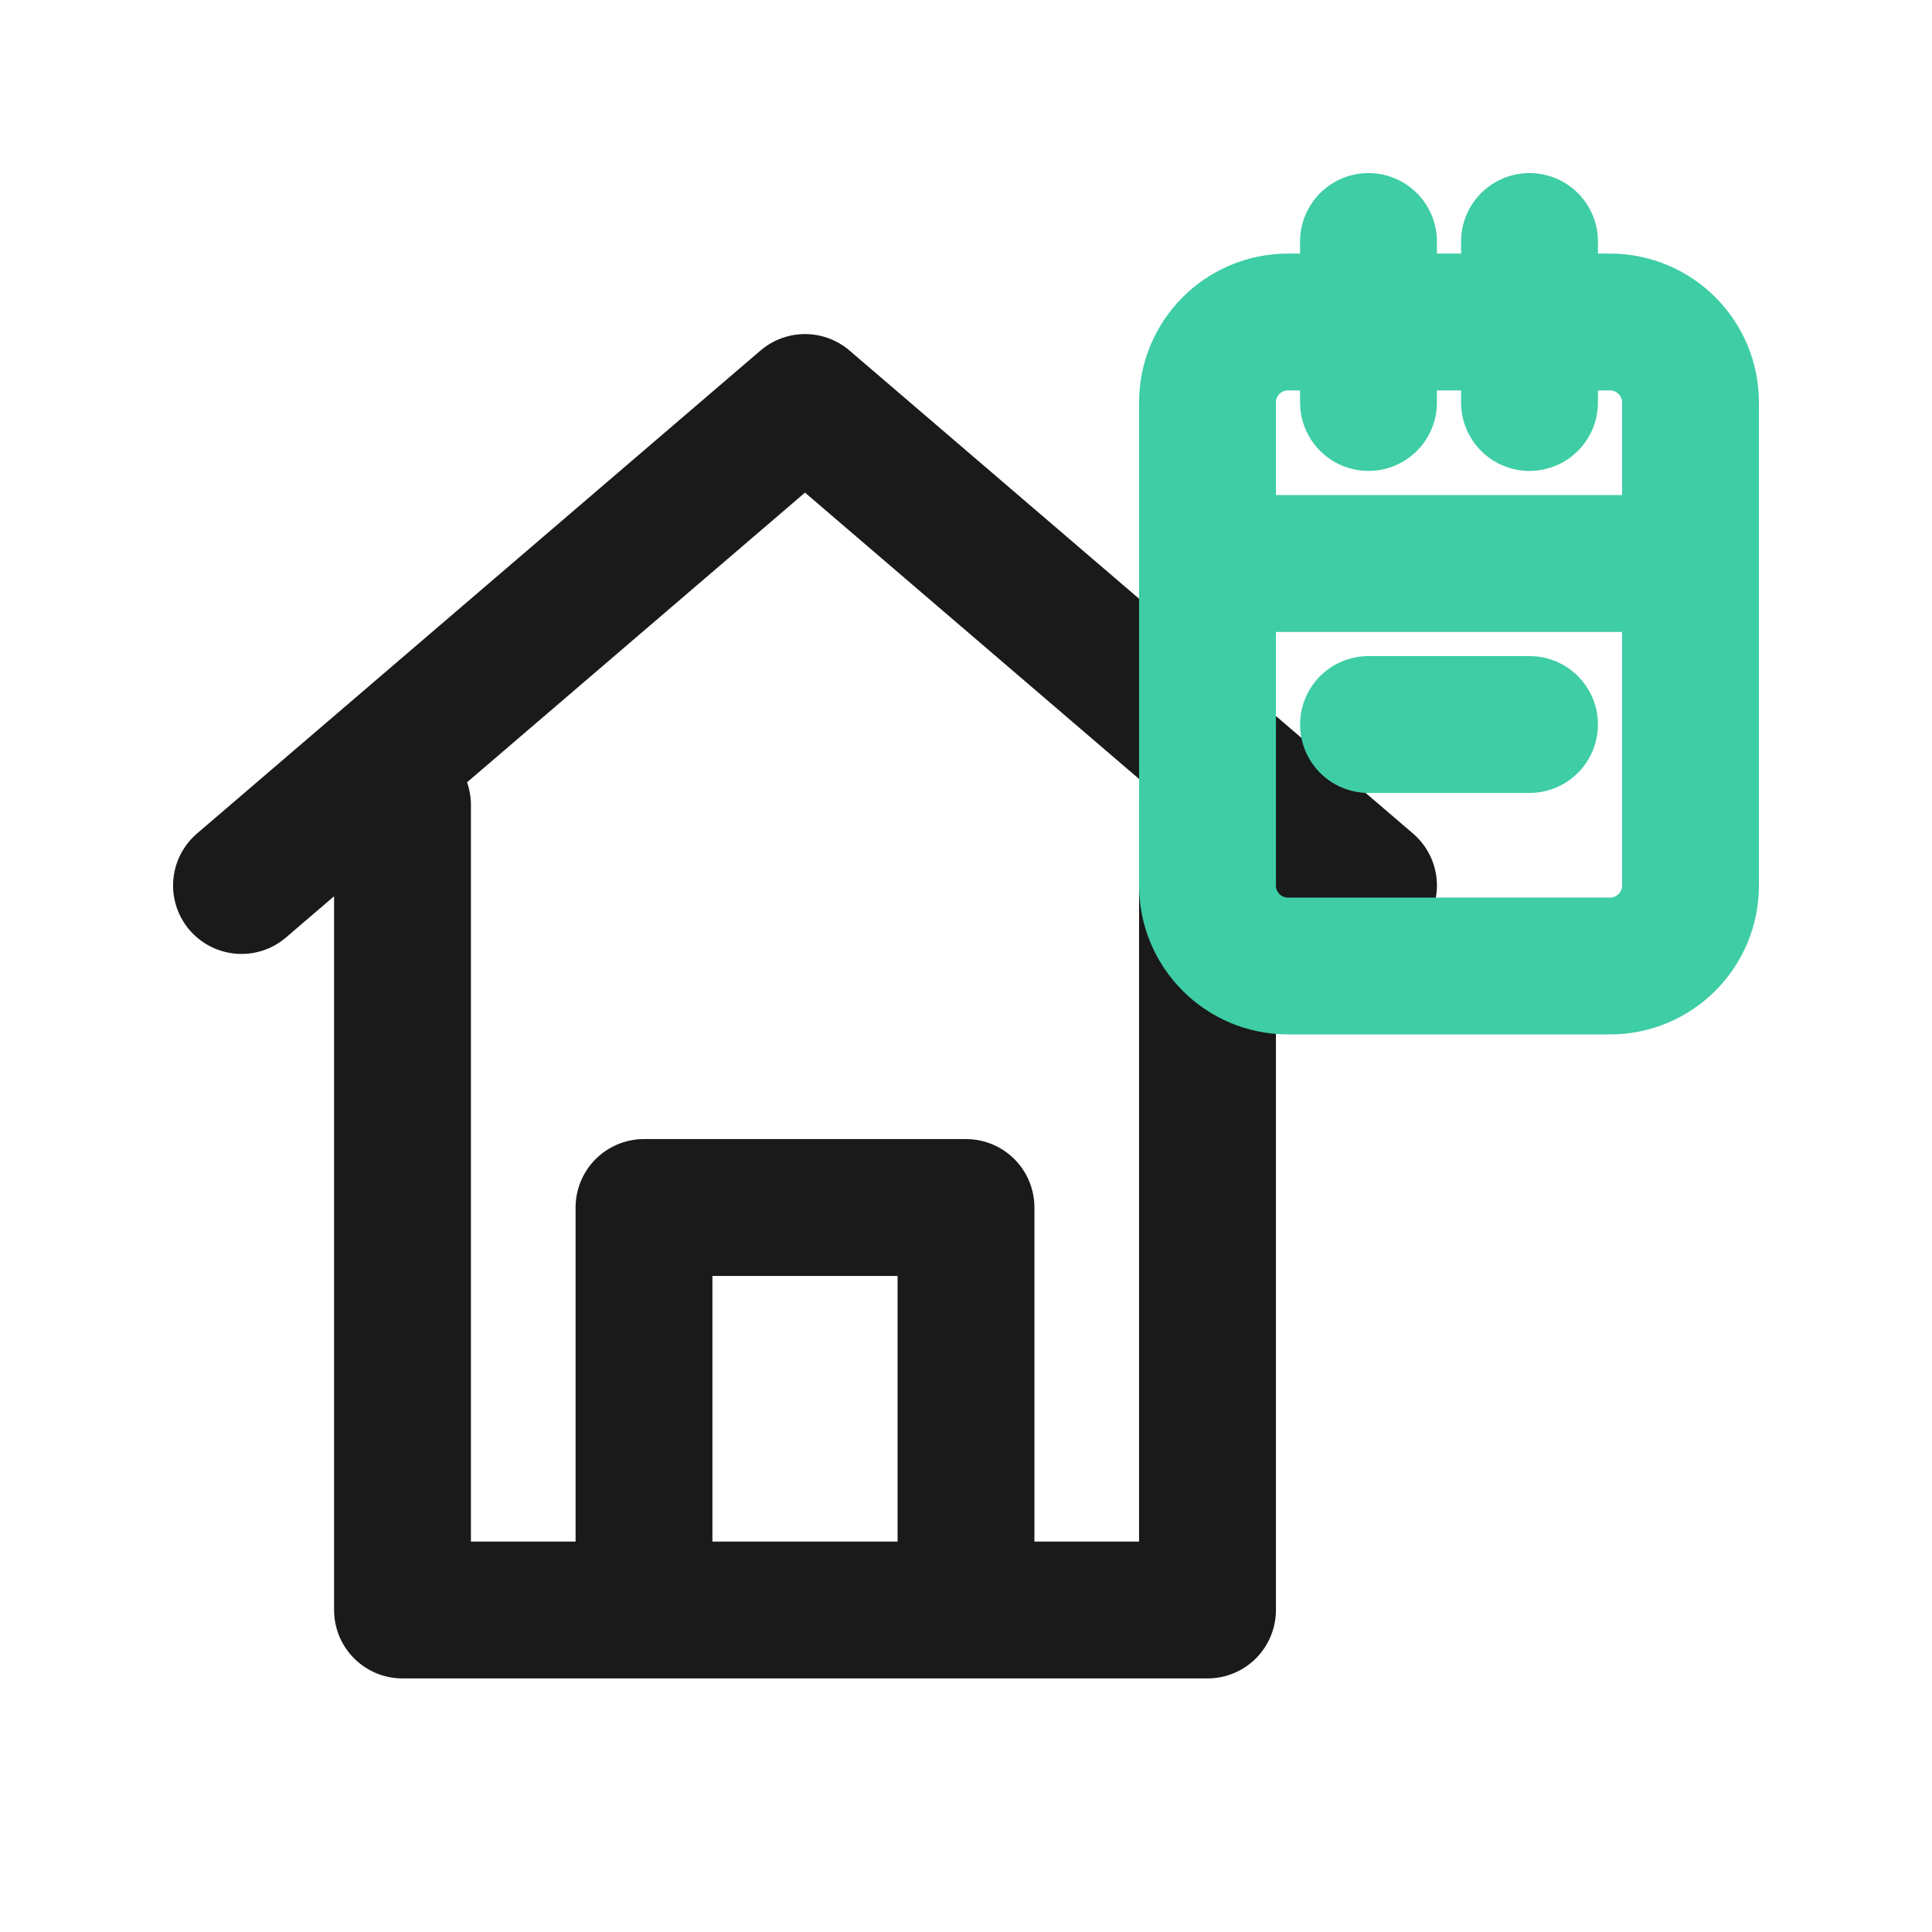
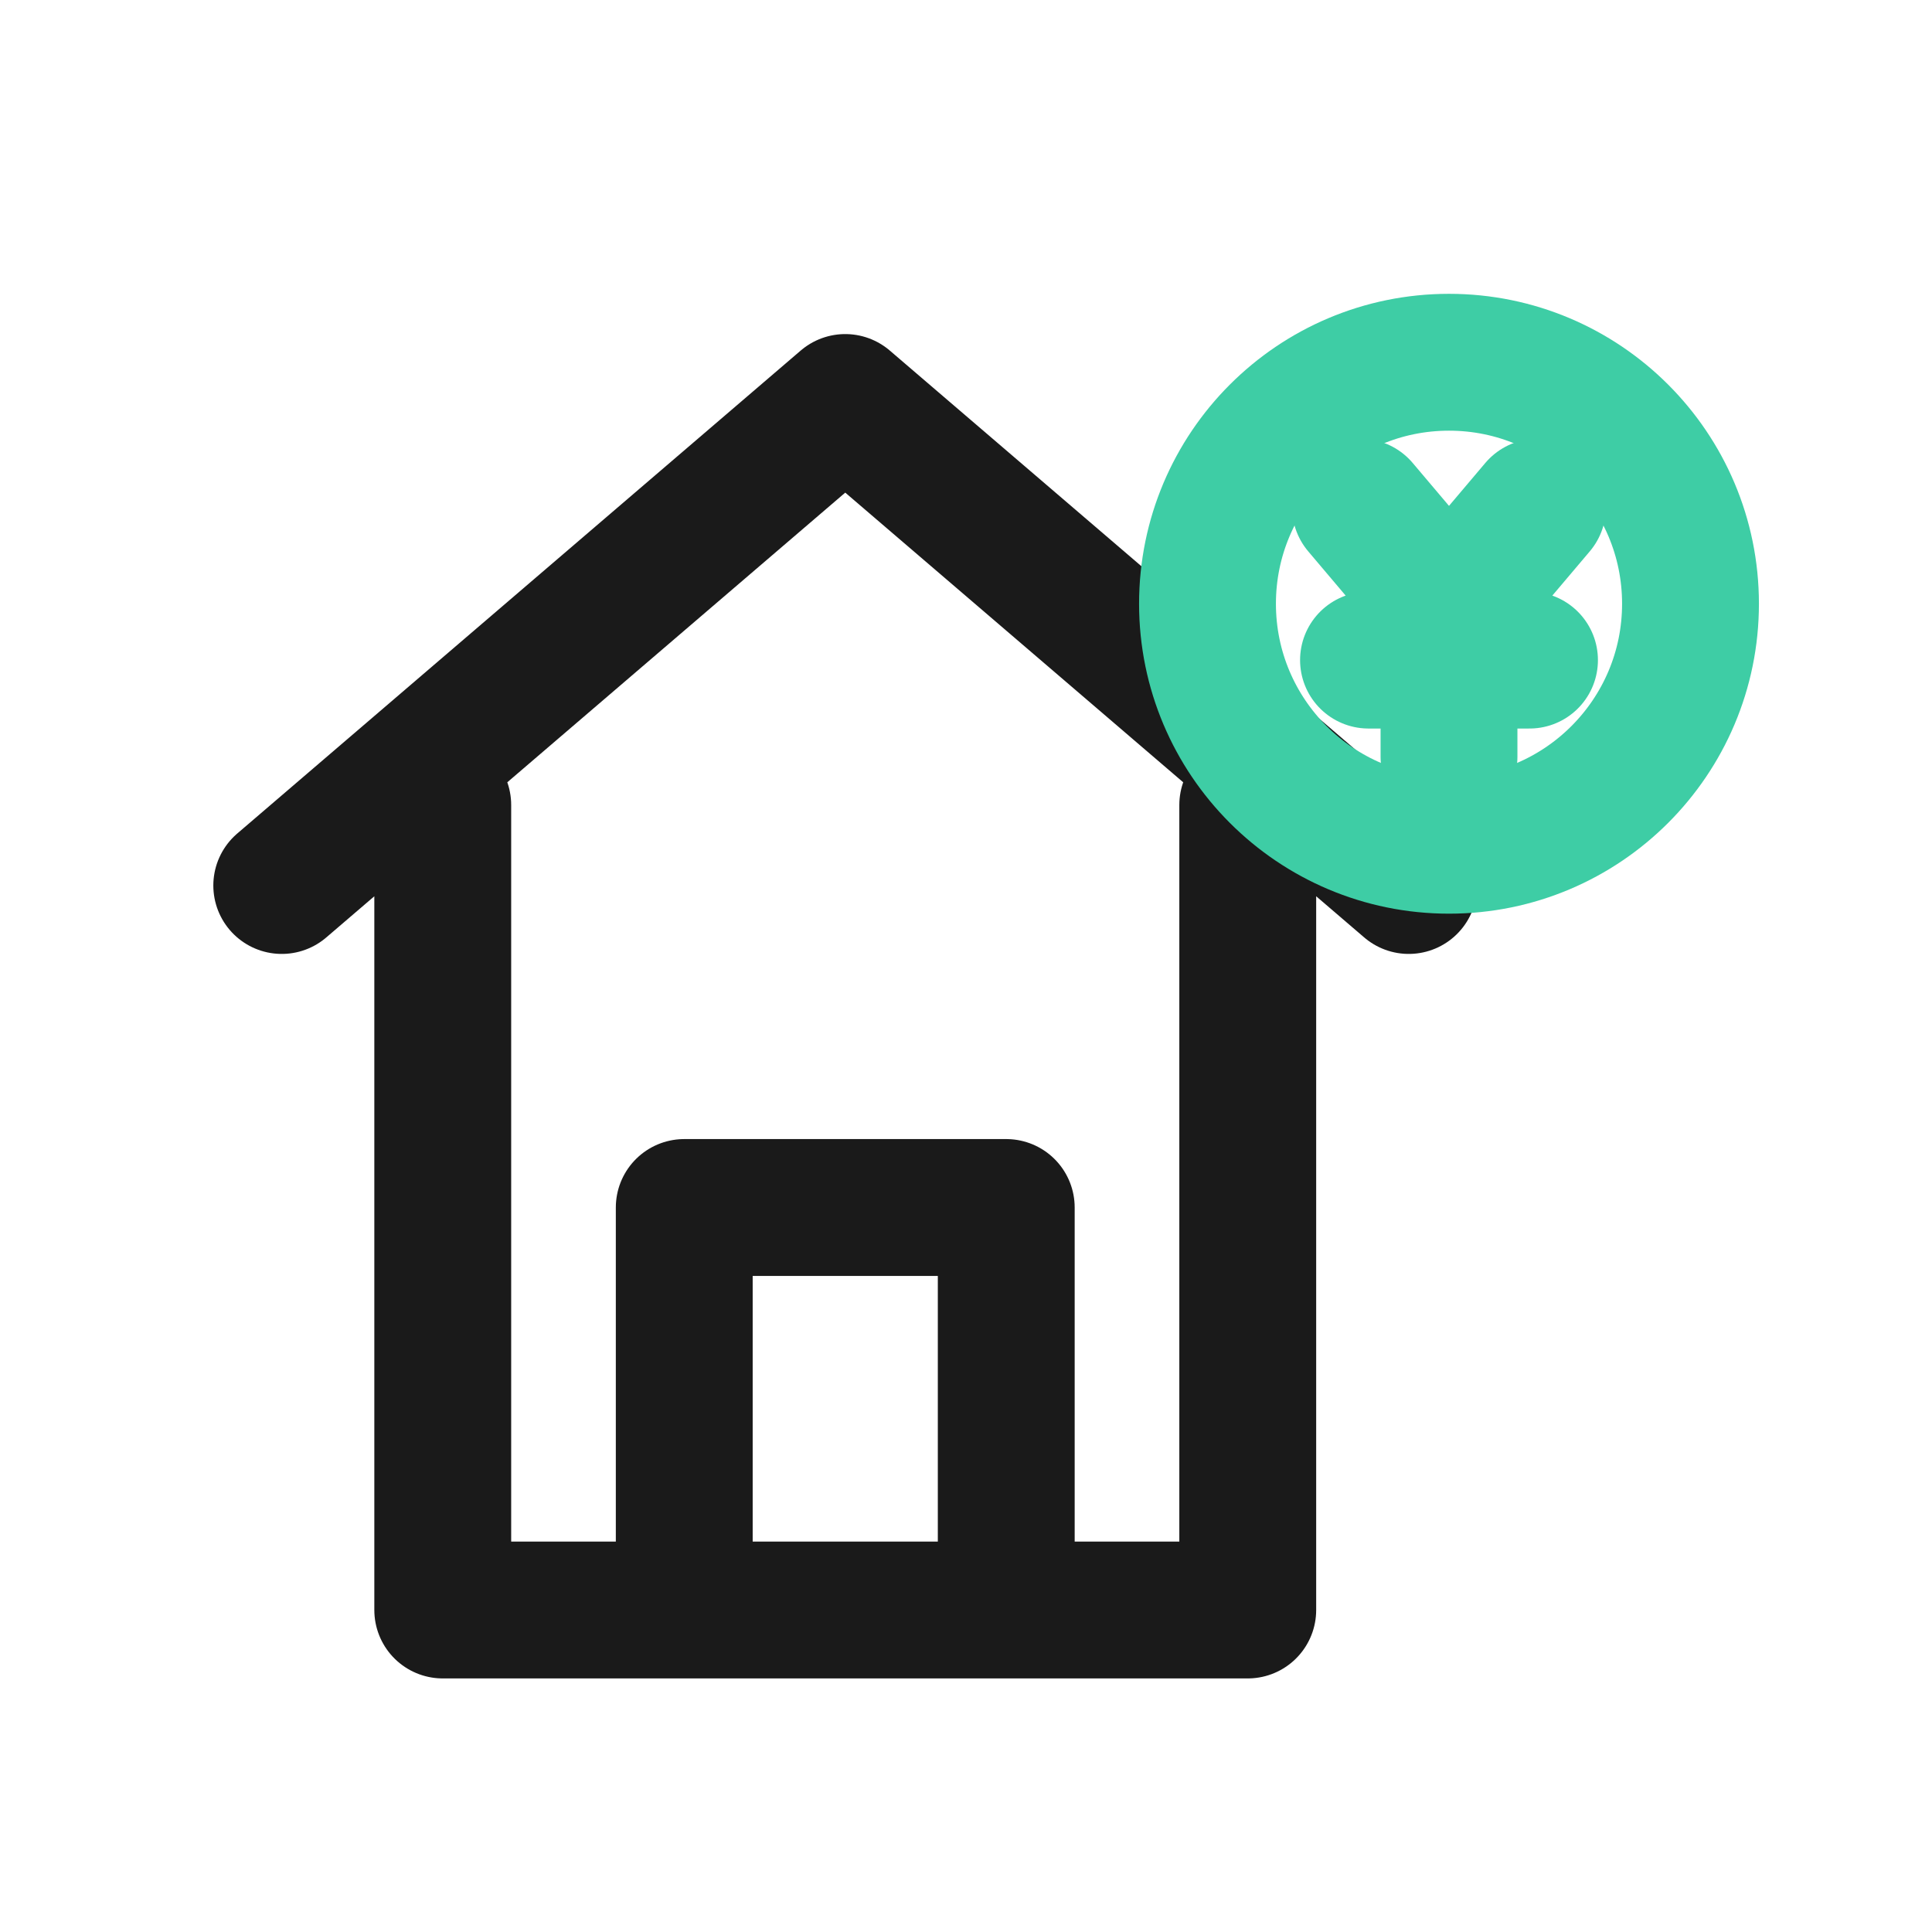
<svg xmlns="http://www.w3.org/2000/svg" viewBox="0 0 24 24" fill="none" stroke="#1A1A1A" stroke-width="1.7" stroke-linejoin="round" stroke-linecap="round">
-   <path d="M3 11 L10 5 L17 11 M5 10 V20 H15 V10 M8 20 V15 H12 V20" />
-   <rect x="15" y="4" width="6" height="8" rx="1" stroke="#3ECDA5" />
-   <path stroke="#3ECDA5" d="M15 7 H21 M17 3 V5 M19 3 V5 M17 9 H19" />
+   <path d="M3.5 11 L10.5 5 L17.5 11 M5.5 10 V20 H15.5 V10 M8.5 20 V15 H12.5 V20" />
+   <circle cx="18" cy="7.5" r="3" stroke="#3ECDA5" />
+   <path stroke="#3ECDA5" d="M16.9 6.3 L18 7.6 L19.1 6.3 M18 7.6 V9.4 M17 8.2 H19" />
</svg>
